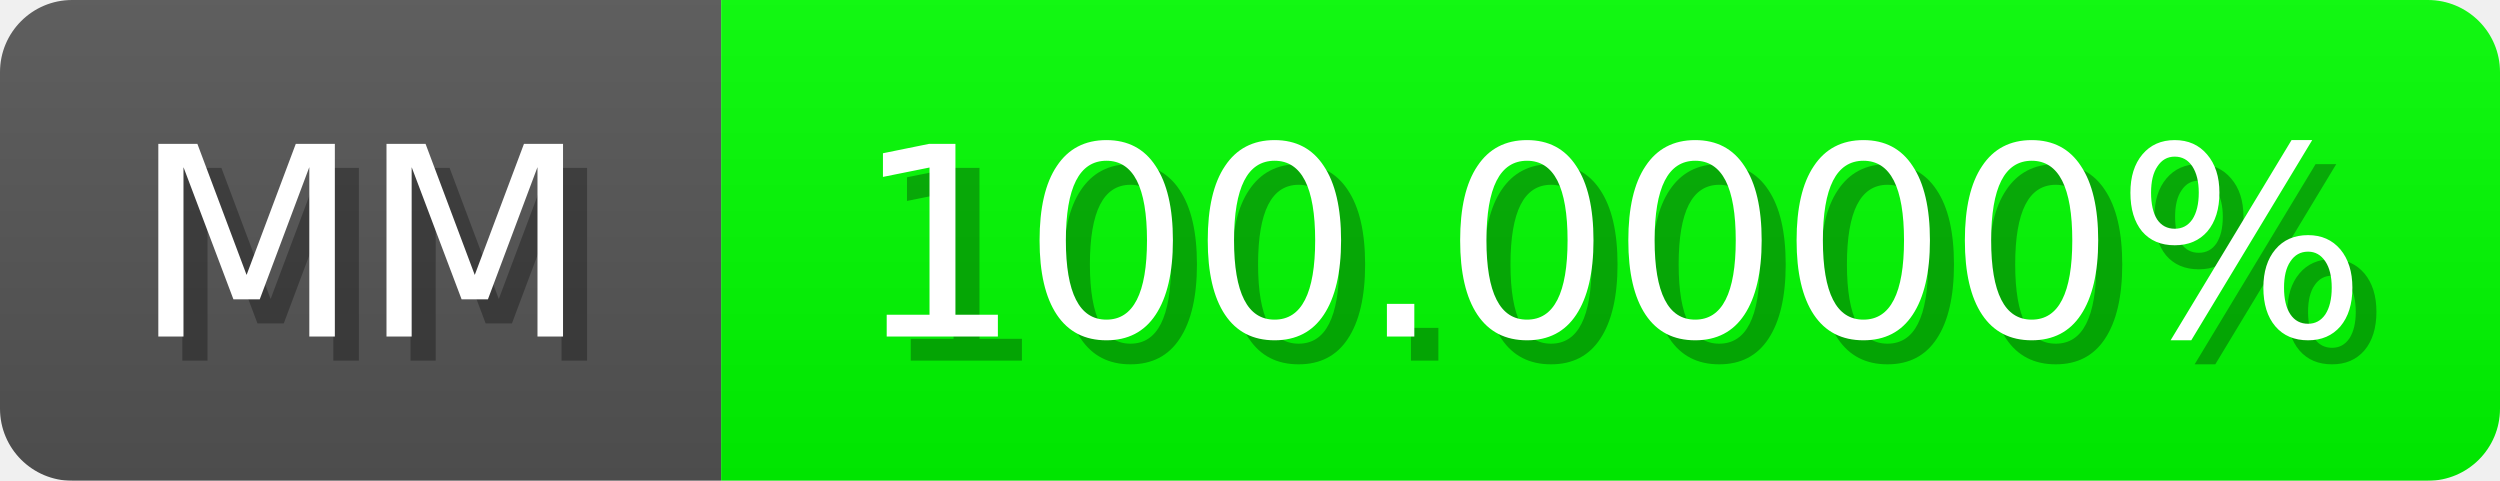
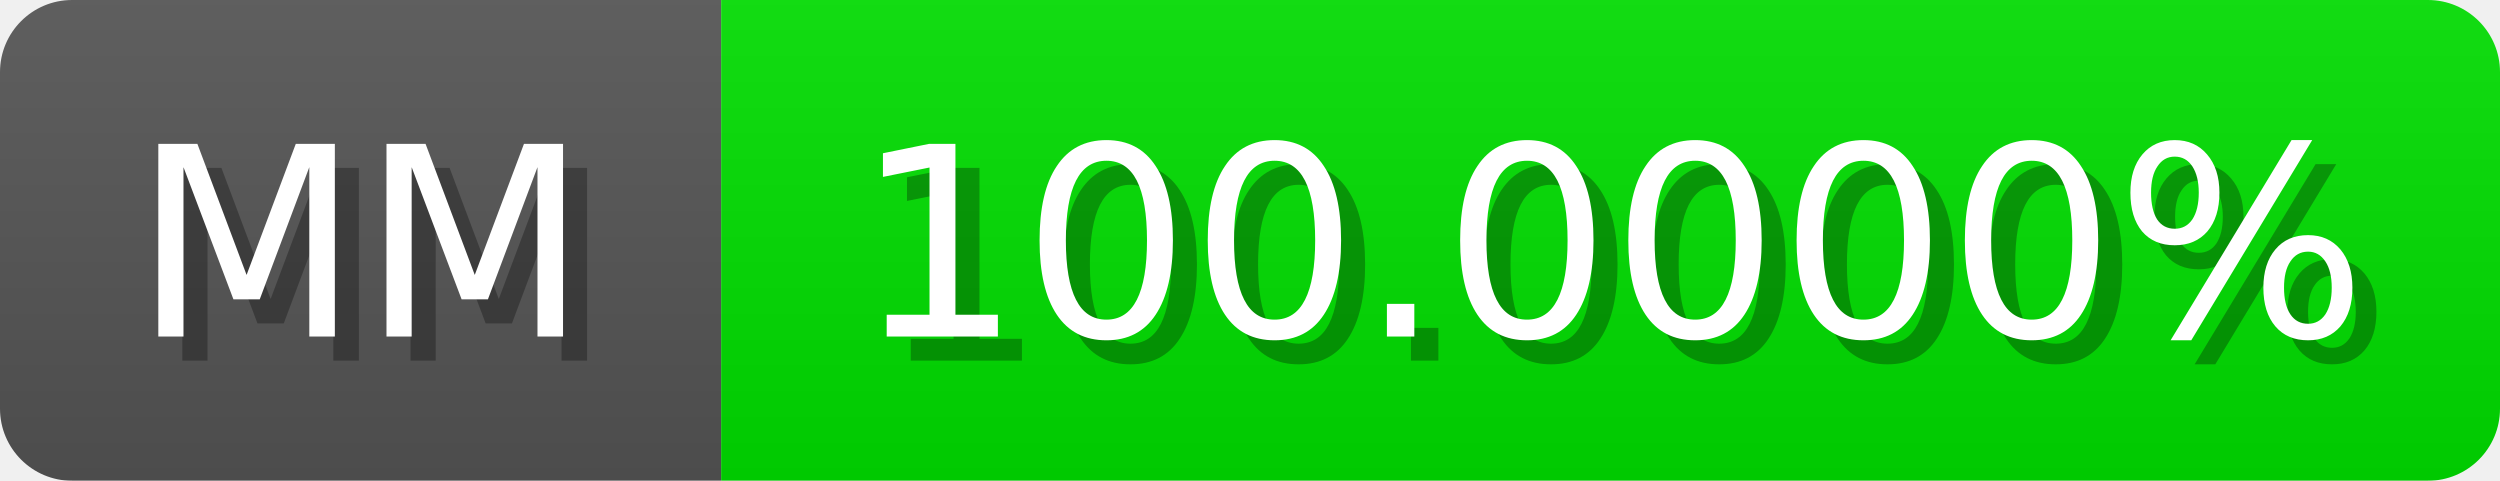
<svg xmlns="http://www.w3.org/2000/svg" width="104" height="20">
  <linearGradient id="b" x2="0" y2="100%">
    <stop offset="0" stop-color="#bbb" stop-opacity=".1" />
    <stop offset="1" stop-opacity=".1" />
  </linearGradient>
  <mask id="anybadge_1">
    <rect width="104" height="20" rx="3" fill="#fff" />
  </mask>
  <g mask="url(#anybadge_1)">
    <path fill="#555" d="M0 0h30v20H0z" />
-     <path fill="#00ff00" d="M30 0h74v20H30z" />
+     <path fill="#00e000" d="M30 0h74v20H30z" />
    <path fill="url(#b)" d="M0 0h104v20H0z" />
  </g>
  <g fill="#fff" text-anchor="middle" font-family="DejaVu Sans,Verdana,Geneva,sans-serif" font-size="11">
    <text x="16.0" y="15" fill="#010101" fill-opacity=".3">MM</text>
    <text x="15.0" y="14">MM</text>
  </g>
  <g fill="#fff" text-anchor="middle" font-family="DejaVu Sans,Verdana,Geneva,sans-serif" font-size="11">
    <text x="68.0" y="15" fill="#010101" fill-opacity=".3">100.0000%</text>
    <text x="67.0" y="14">100.0000%</text>
  </g>
</svg>
